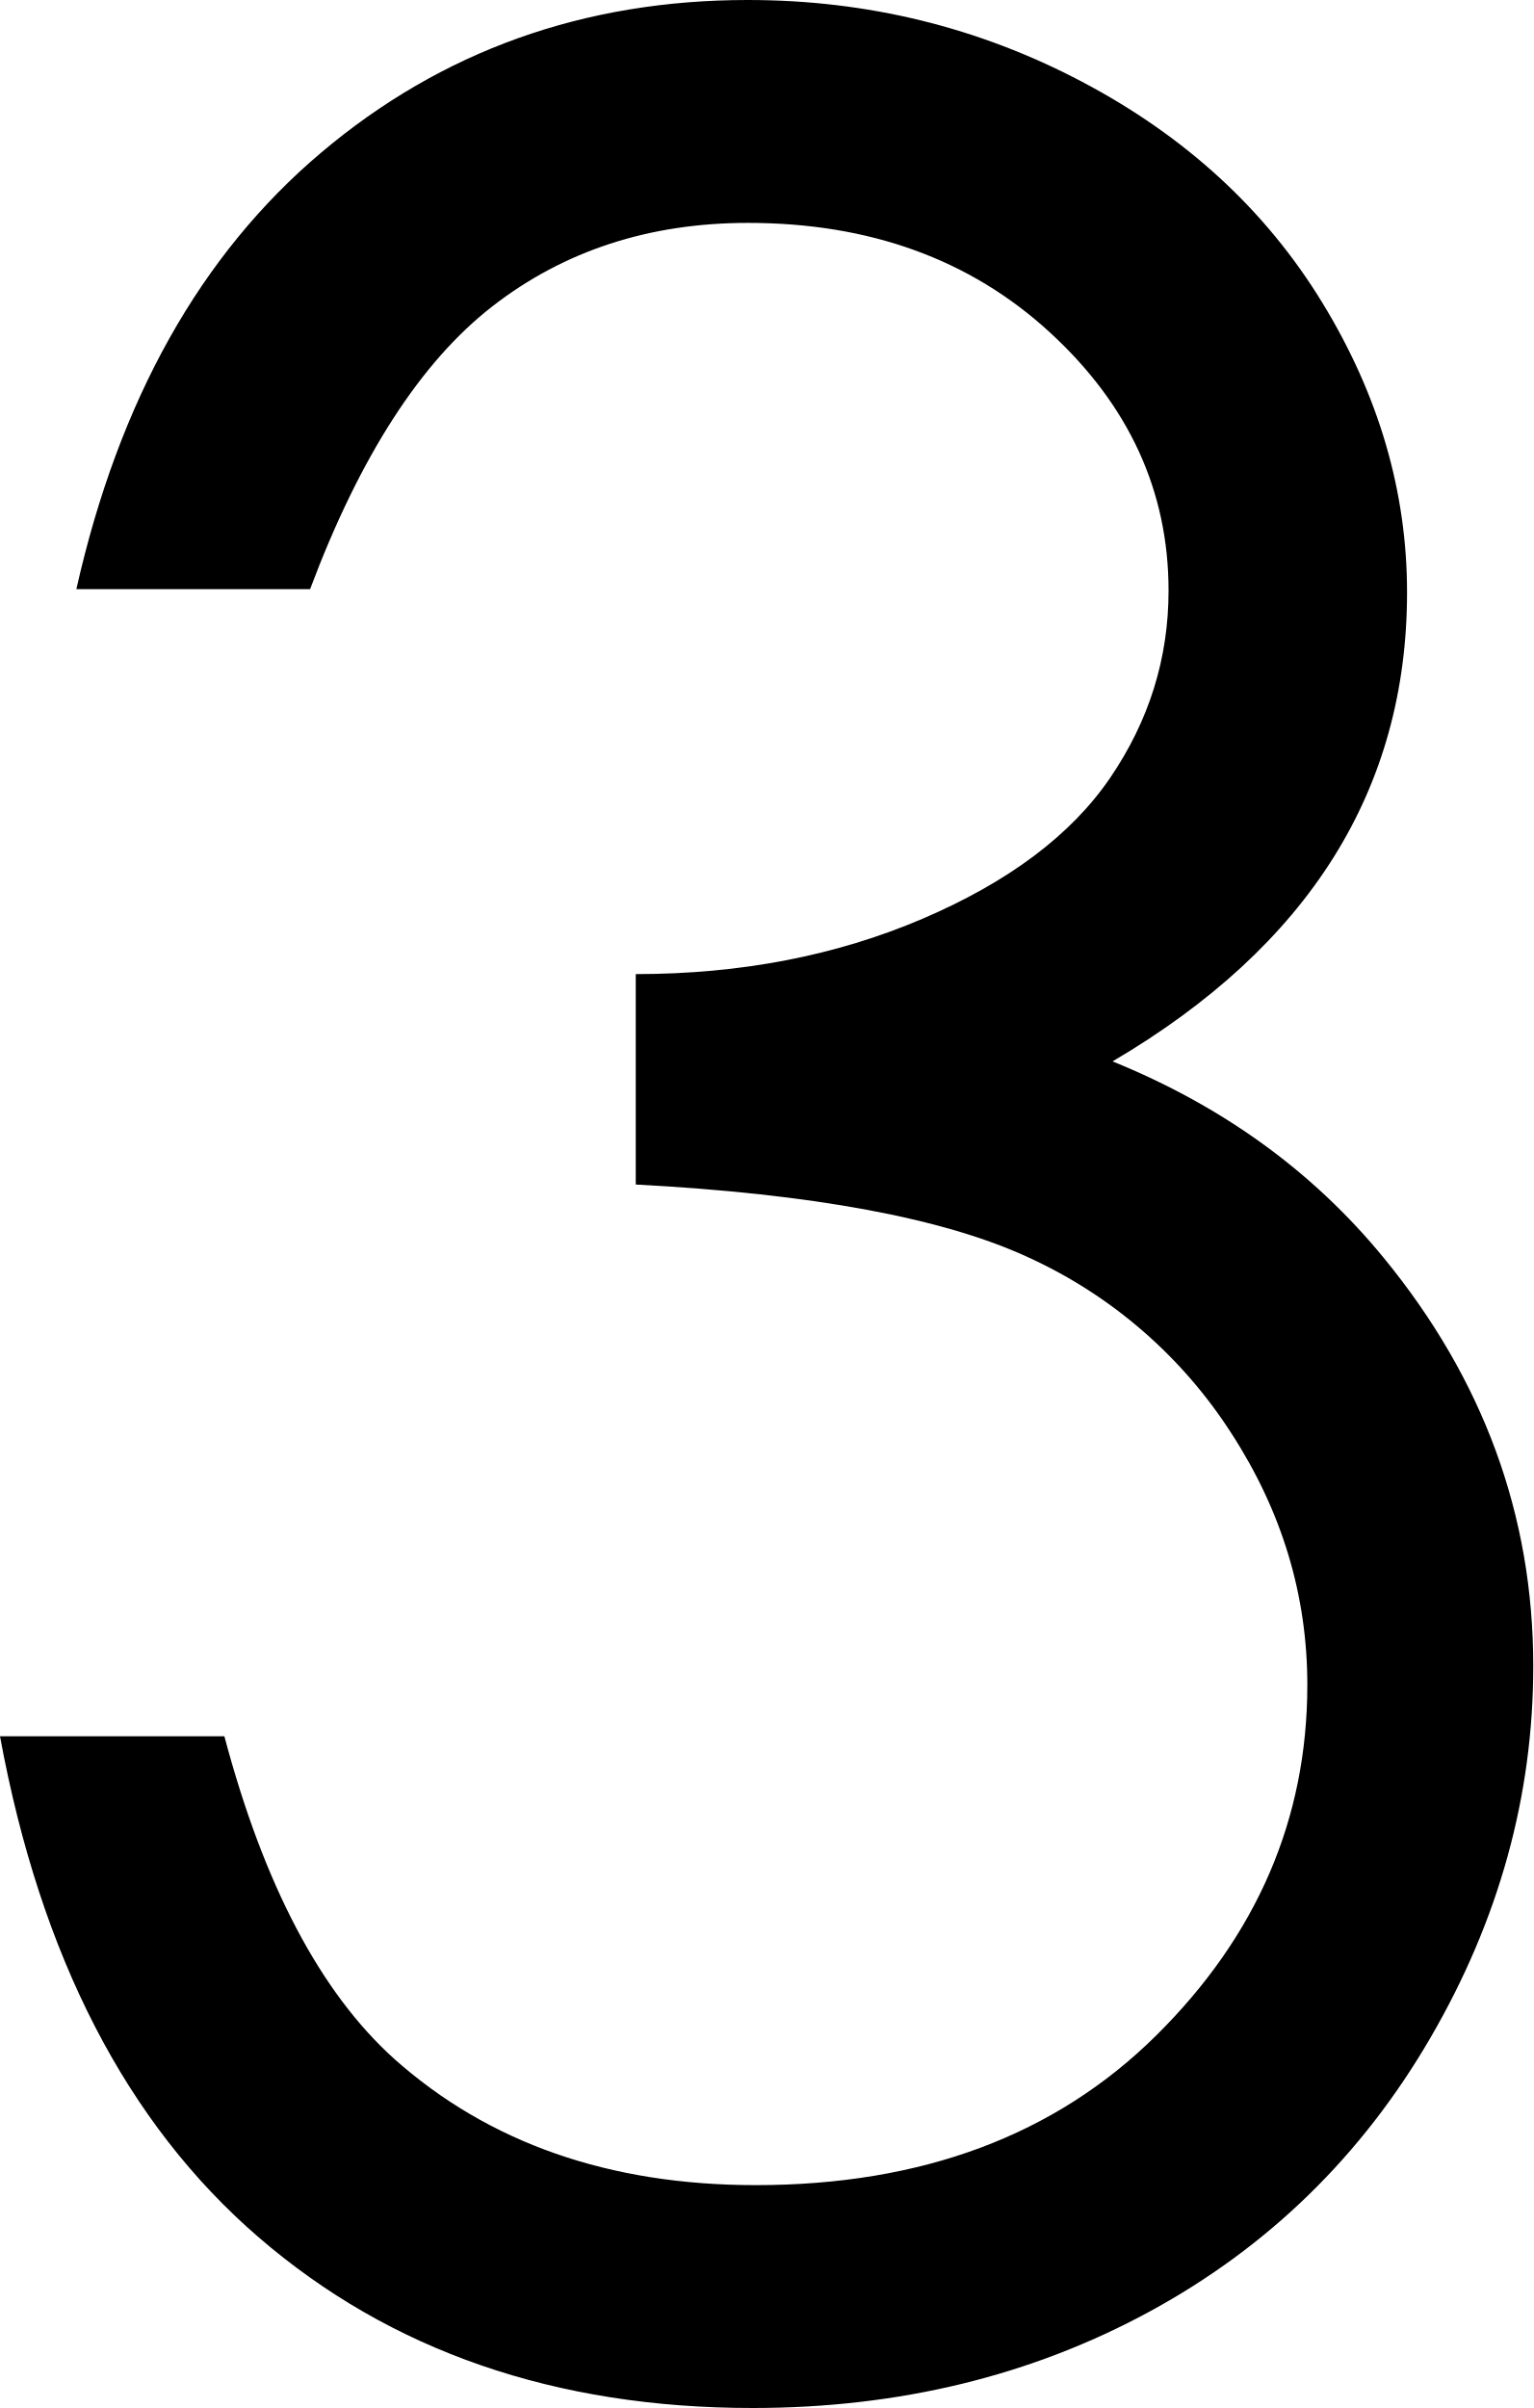
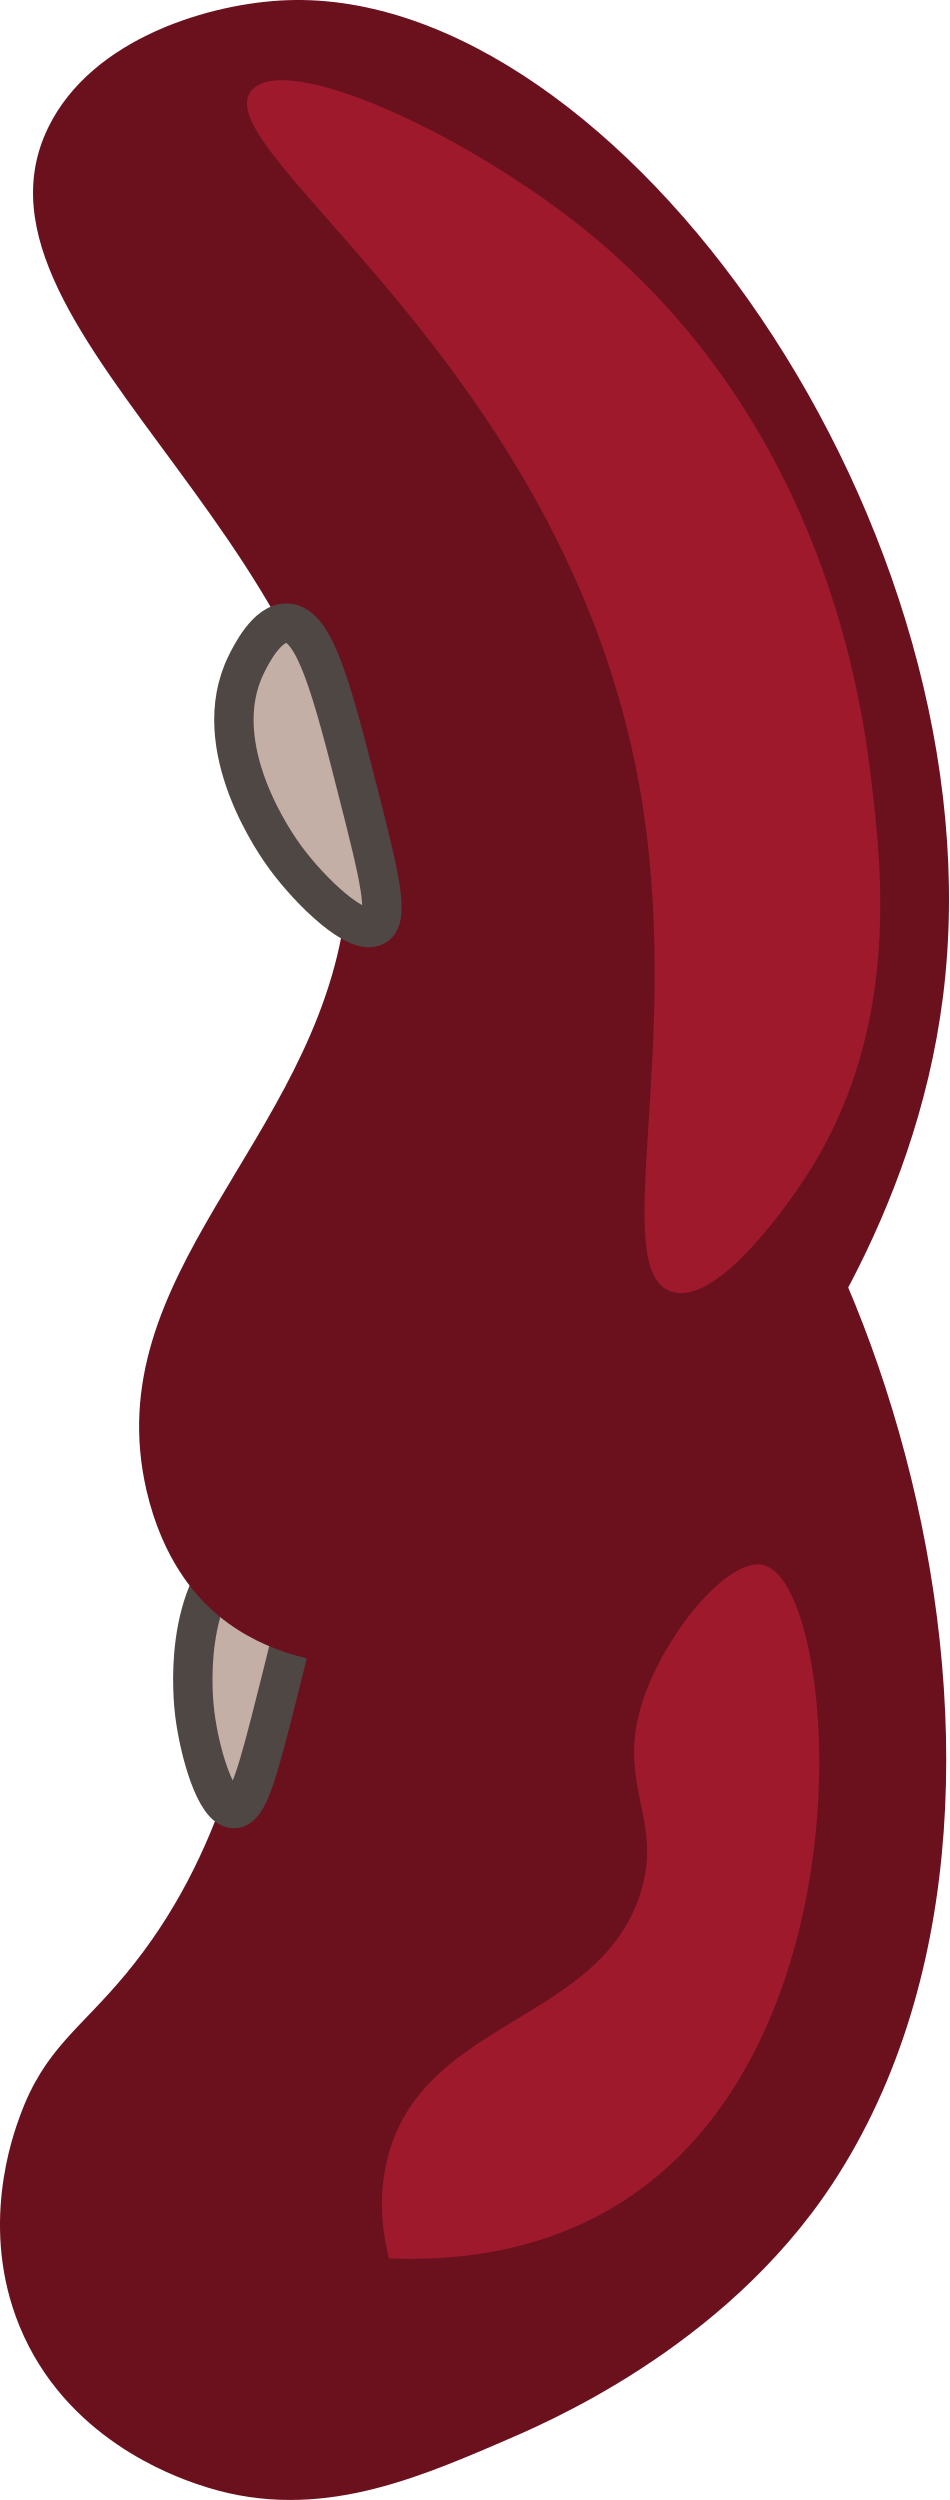
- <svg xmlns="http://www.w3.org/2000/svg" viewBox="0 0 630.74 990.34">
-   <g id="Layer_2" data-name="Layer 2">
-     <g id="Layer_1-2" data-name="Layer 1">
-       <path d="M127.56,242.3H31.41Q57.69,125.65,132.05,62.82T307.68,0q73.69,0,137.49,33.65t98.71,90.7q34.93,57.06,34.94,119.23,0,121.78-121.15,192.94,67.94,27.57,111.53,80.76,61.54,75,61.54,167.94,0,80.14-42.31,152.88T473.05,950.6Q400,990.34,309.6,990.34q-121.8,0-203.19-70.19T0,714.07H92.3q24.36,91.66,69.87,132.68,58.32,51.93,148.71,51.93,102.56,0,164.74-61.54T537.8,692.92q0-55.12-31.09-103.2a195.94,195.94,0,0,0-83.33-72.44q-52.26-24.34-161.85-30.12V400.62q64.73,0,117.94-22.75t77.24-58q24-35.25,24-76.92,0-61.55-49-106.41t-124-44.87q-60.92,0-105.13,34.3T127.56,242.3Z" />
-     </g>
+ <svg xmlns="http://www.w3.org/2000/svg" id="Layer_2" data-name="Layer 2" viewBox="0 0 361.49 952.28">
+   <defs>
+     <style>
+       .cls-1 {
+         fill: #6b111e;
+       }
+ 
+       .cls-2 {
+         fill: #9e192c;
+       }
+ 
+       .cls-3 {
+         fill: #c3afa5;
+         stroke: #4f4743;
+         stroke-miterlimit: 10;
+         stroke-width: 15px;
+       }
+     </style>
+   </defs>
+   <g id="Layer_1-2" data-name="Layer 1">
+     <path class="cls-1" d="m75.29,946.31c-9.15-3.18-50.35-17.48-67.88-60.31-15.32-37.45-2.59-72.36.18-79.97,9.39-25.74,22.77-32.84,40.55-54.37,37.18-45.02,47.49-97.36,58.05-150.92,11.67-59.22,13.46-108.15,13.46-108.15.71-19.45.78-47.38,12.91-80.88,5.7-15.74,10.84-29.64,23.34-38.81,25.13-18.43,60.96-5.69,71.22-2.04,90.29,32.11,193.55,303.18,90.06,460.83-41.65,63.44-111.28,92.12-126.44,98.65-35.4,15.26-72.88,30.74-115.45,15.96Z" />
+     <path class="cls-3" d="m89.08,688.91c5.49.04,9.2-14.18,16.39-42.62,9.11-36.03,14.63-58.57,6.84-63.86-5.63-3.83-15.58,3.16-18.39,5.13-25.01,17.56-20.35,60.14-19.76,65.02,1.84,15.01,8.08,36.27,14.92,36.33Z" />
+     <path class="cls-1" d="m179.66,630.6c-9.07,1.95-64.55,14.71-99.56-17.92-5.21-4.86-18.12-18.31-24.27-44.84-19.1-82.42,63.73-132.79,75.58-219.51C149.73,214.12-20.47,128.36,18.36,48.59,35.08,14.23,80.69,1.09,109.46.07c126.25-4.47,272.03,201.51,249.76,379.37-10.68,85.27-58.02,148.46-73.26,168.32-27.08,35.31-56.11,72.05-106.3,82.84Z" />
+     <path class="cls-3" d="m142.93,352.74c5.48-3.17,1.6-18.94-6.37-50.33-10.1-39.78-16.61-64.56-27.16-65.05-7.63-.36-13.81,12.14-15.56,15.67-15.53,31.43,11.74,69.4,14.94,73.72,9.81,13.27,27.32,29.95,34.15,25.99Z" />
+     <path class="cls-2" d="m222.41,87.21c-45.94-36.94-114.08-67.88-126.62-52.72-18.53,22.41,118.71,104.17,147.66,264.3,17.72,98.03-12.43,185.09,12.31,193.2,18.23,5.98,46.91-37.26,50.49-42.65,36.41-54.9,29.9-116.45,25.77-150.93-3.3-27.49-16.34-136.21-109.6-211.2Z" />
+     <path class="cls-2" d="m246.2,644.08c9.44-24.78,32.53-51.85,45.24-47.76,27.89,8.98,41.35,179.26-52.78,241.29-32.8,21.62-68.8,23.58-90.49,22.62-2.37-9.46-4.61-24.2,0-40.22,14.61-50.76,79.44-49.82,95.51-98.03,9.98-29.94-10.89-42.74,2.51-77.92Z" />
  </g>
</svg>
